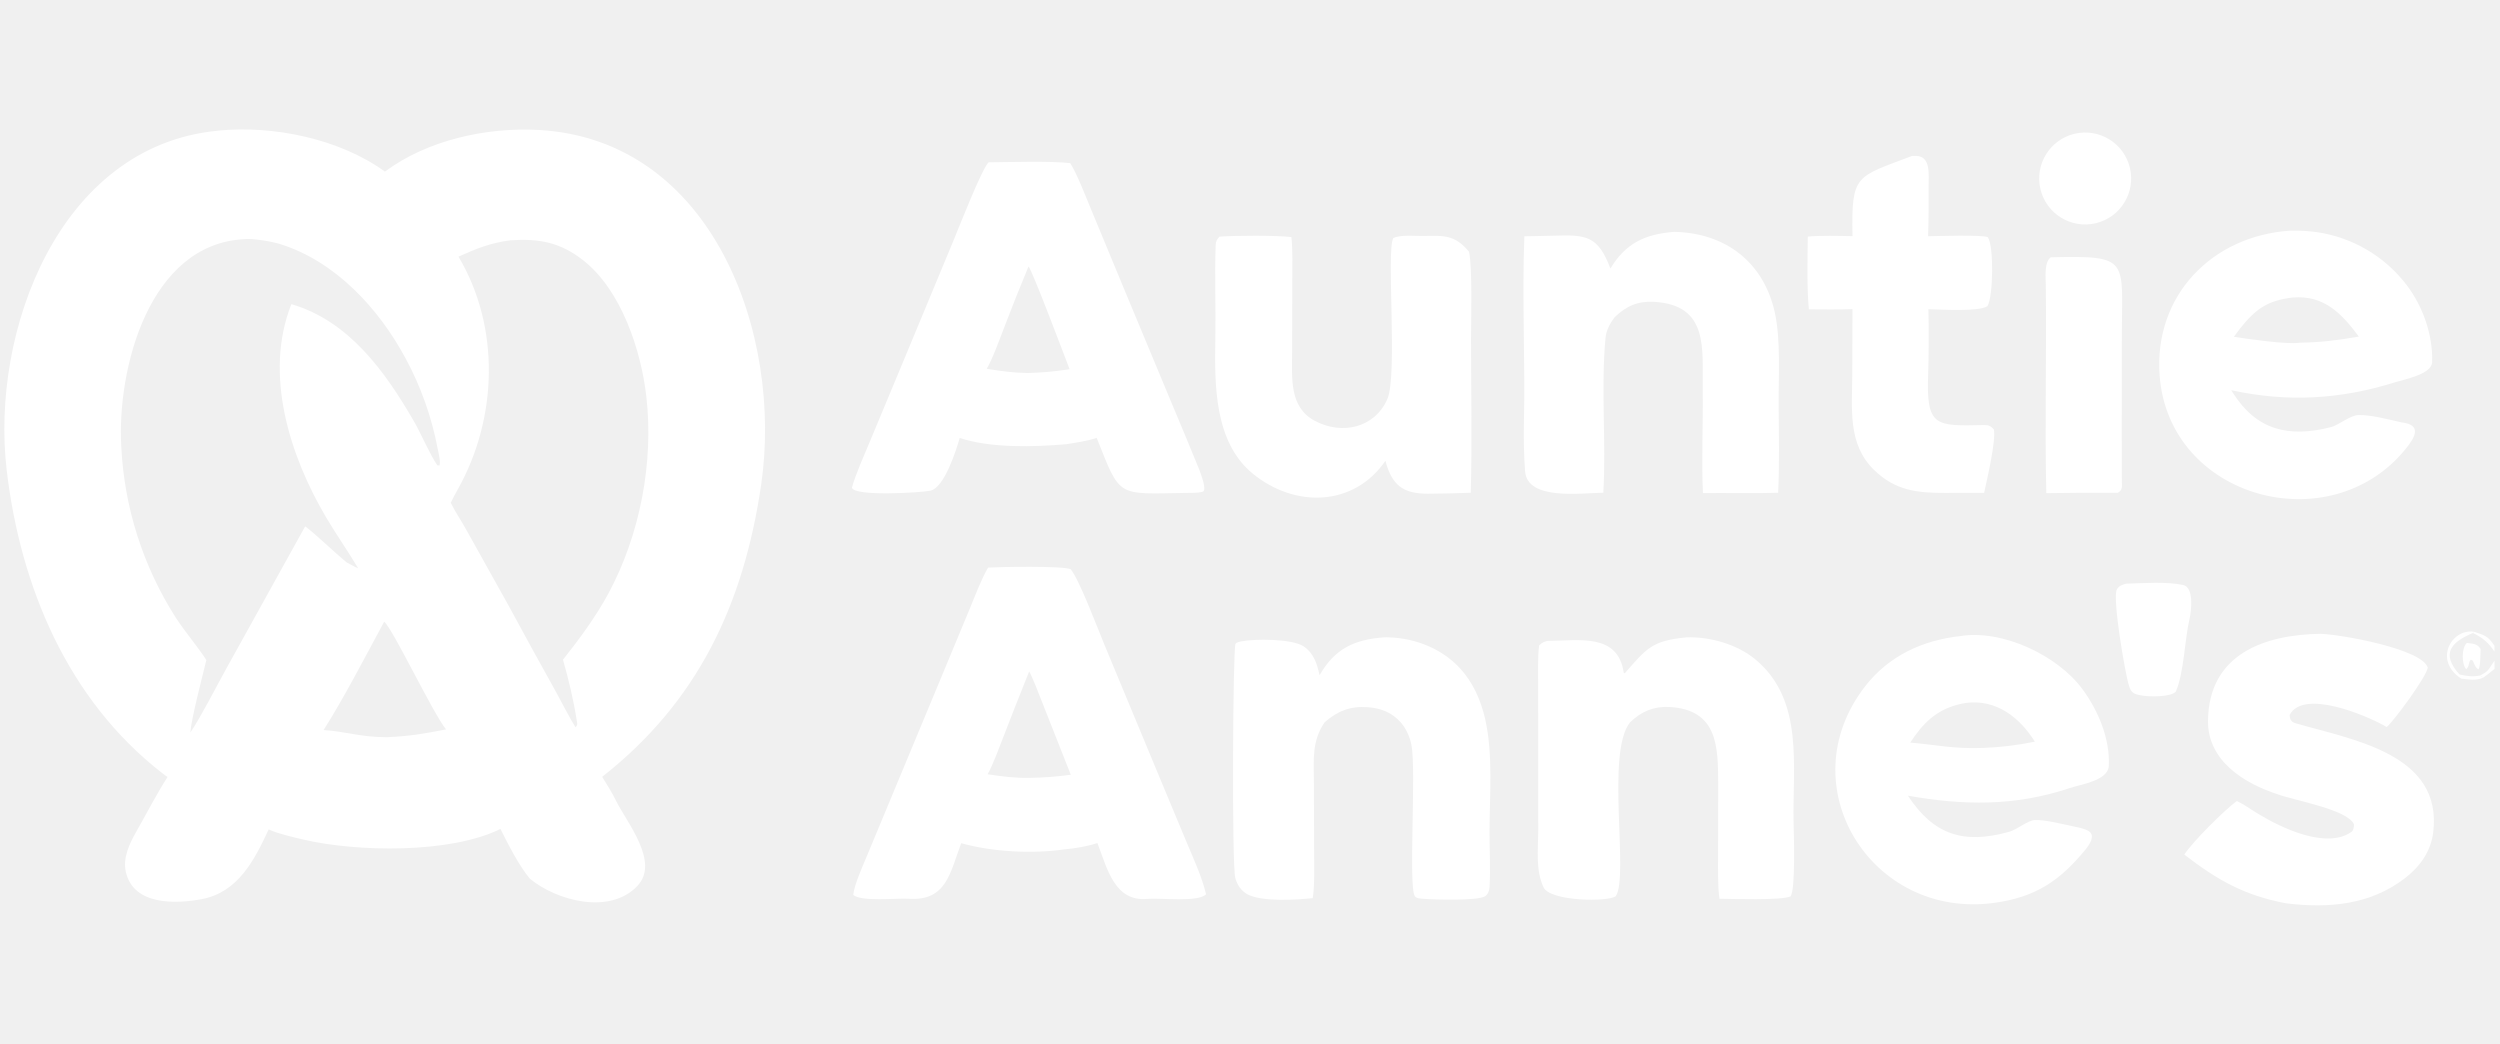
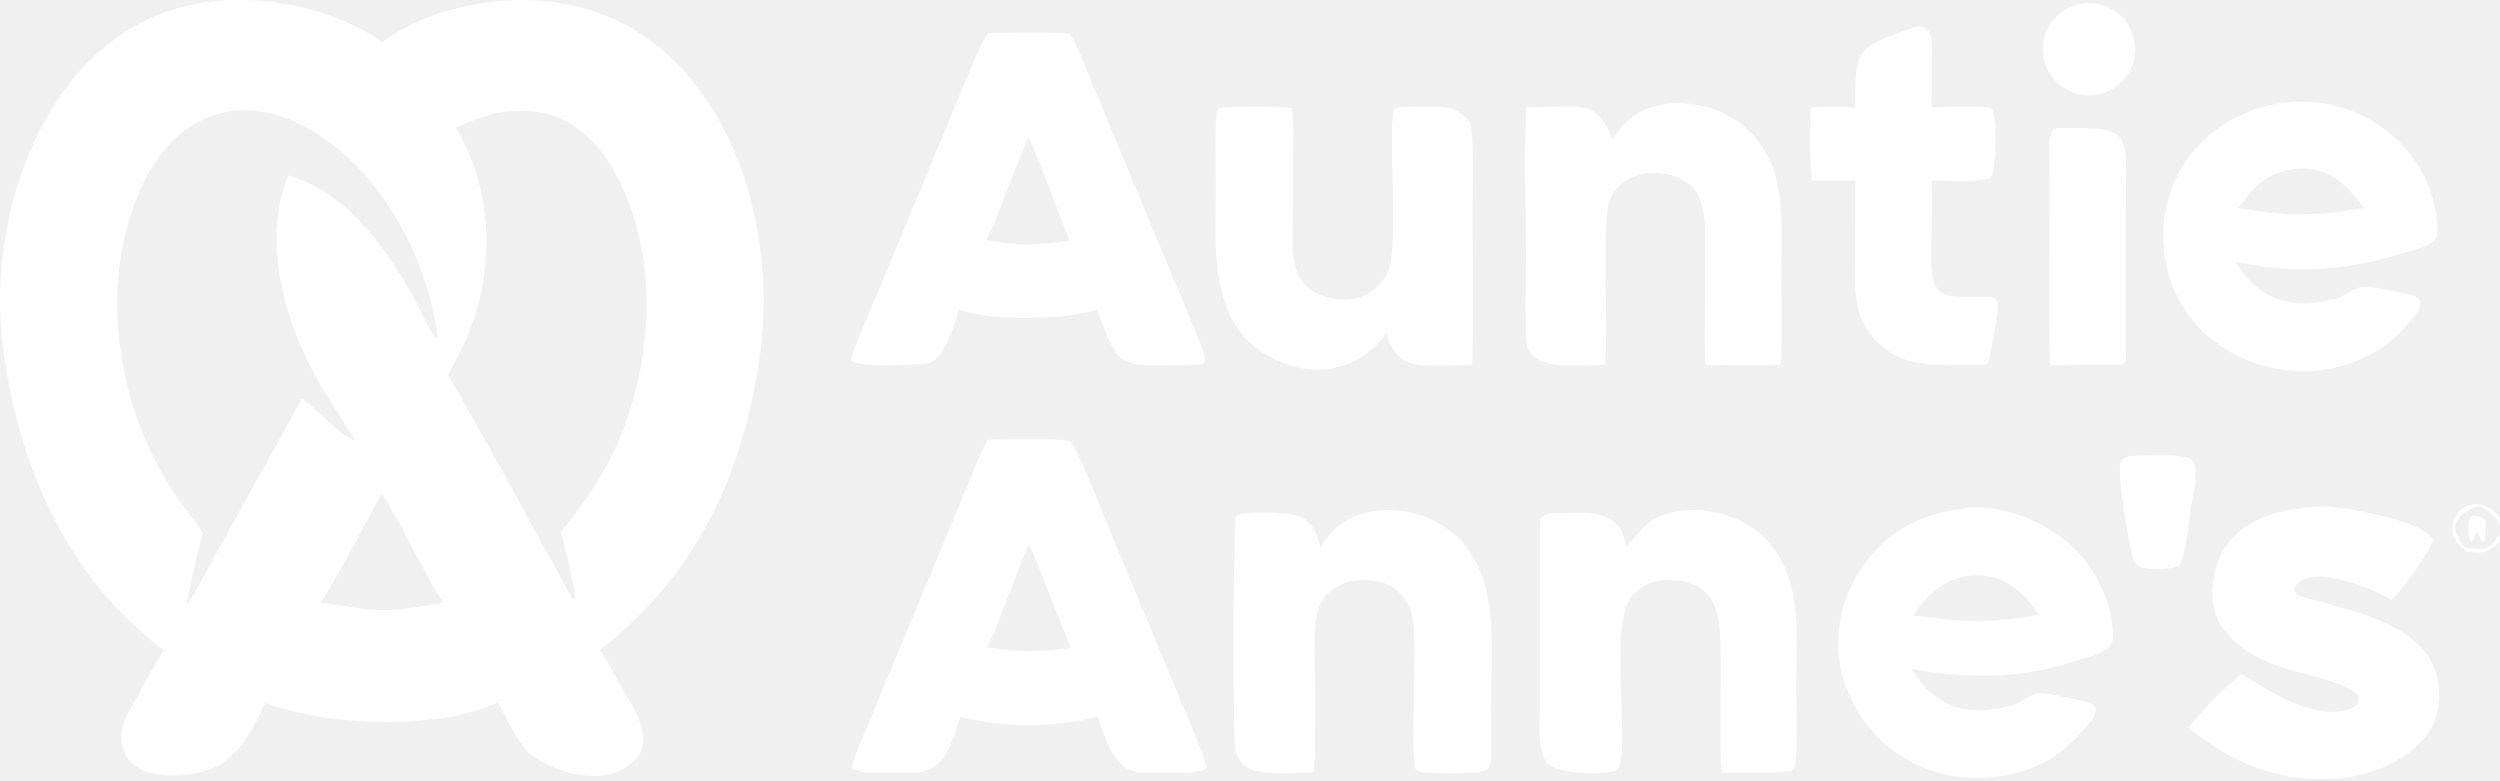
- <svg xmlns="http://www.w3.org/2000/svg" width="254" height="106" viewBox="0 0 254 106" fill="none">
-   <g clip-path="url(#clip0_559_249)">
-     <path d="M22.045 13.289C22.078 13.283 22.11 13.278 22.143 13.272C27.799 12.71 34.52 14.11 39.11 17.436C43.403 14.235 49.409 12.921 54.667 13.2C72.453 14.143 79.568 34.013 77.331 49.266C75.545 61.446 70.882 71.308 61.18 78.926C61.623 79.618 62.23 80.611 62.597 81.371C63.68 83.574 67.067 87.58 64.751 90.019C61.929 92.991 56.508 91.489 53.831 89.271C52.72 87.941 51.619 85.767 50.845 84.219C45.757 86.741 36.262 86.579 30.806 85.296C29.813 85.062 28.21 84.703 27.299 84.269C25.86 87.357 24.212 90.63 20.532 91.346C17.853 91.853 13.584 92.009 12.789 88.603C12.453 87.161 13.159 85.704 13.851 84.489C14.901 82.645 15.877 80.725 17.022 78.942C16.817 78.807 16.664 78.694 16.472 78.544C6.862 71.065 2.062 59.559 0.677 47.74C-0.966 33.717 5.969 14.88 22.045 13.289ZM20.965 67.065C20.576 68.677 19.449 72.957 19.336 74.433C20.435 72.808 22.052 69.613 23.07 67.789L31.006 53.476C32.361 54.516 33.804 55.977 35.23 57.145C35.536 57.308 36.086 57.622 36.389 57.735C35.347 55.989 34.184 54.338 33.139 52.574C29.438 46.323 26.782 37.998 29.604 30.901C35.459 32.614 39.136 37.753 42.064 42.817C42.764 44.028 43.701 46.236 44.438 47.279L44.653 47.296C44.779 46.877 44.562 46.074 44.474 45.62C43.866 42.388 42.759 39.27 41.191 36.378C38.476 31.343 34.107 26.579 28.49 24.805C27.676 24.548 25.62 24.184 24.785 24.301C15.154 24.81 11.873 37.44 12.322 45.377C12.622 51.535 14.521 57.508 17.831 62.71C18.759 64.154 20.22 65.868 20.965 67.065ZM45.317 74.108C43.946 72.4 39.902 63.857 39.032 63.166C37.192 66.563 34.918 70.974 32.875 74.173C35.091 74.306 36.541 74.892 39.306 74.901C41.732 74.783 42.956 74.565 45.317 74.108ZM51.858 24.414C49.869 24.671 48.387 25.257 46.583 26.077C50.854 33.249 50.544 42.495 46.553 49.639C46.3 50.091 46.016 50.619 45.795 51.085C46.201 51.917 46.858 52.898 47.34 53.762L51.617 61.428C53.215 64.383 54.832 67.327 56.468 70.26C56.982 71.185 57.943 73.077 58.479 73.902C58.706 73.589 58.658 73.6 58.595 73.195C58.273 71.124 57.775 69.036 57.197 67.025C58.841 64.966 60.571 62.607 61.824 60.28C65.017 54.346 66.436 46.993 65.669 40.294C65.127 35.552 63.115 29.49 59.274 26.463C56.919 24.607 54.763 24.224 51.858 24.414Z" fill="white" />
-     <path d="M100.392 57.666C101.594 57.592 107.972 57.481 108.777 57.83C109.676 58.914 111.535 63.885 112.173 65.416L117.616 78.509L120.527 85.493C121.251 87.225 122.105 89.043 122.538 90.858C121.718 91.703 117.839 91.209 116.597 91.328C113.215 91.651 112.485 88.202 111.498 85.653C110.45 85.996 109.284 86.19 108.188 86.291C104.937 86.768 100.844 86.564 97.658 85.667C96.525 88.653 96.184 91.588 92.284 91.312C91.207 91.236 87.467 91.643 86.689 90.917C86.803 89.867 87.642 88.017 88.058 87.015C90.562 80.984 93.078 74.957 95.584 68.927L98.512 61.88C99.02 60.657 99.745 58.743 100.392 57.666ZM100.344 78.665C101.764 78.877 103.163 79.067 104.606 79.031C106.007 79.011 107.404 78.906 108.792 78.715L105.891 71.368C105.689 70.858 104.804 68.55 104.562 68.226C103.685 70.395 102.827 72.571 101.988 74.755C101.565 75.841 100.894 77.683 100.344 78.665Z" fill="white" />
-     <path d="M100.444 16.491C102.545 16.474 106.812 16.342 108.735 16.576C109.393 17.589 110.3 19.935 110.797 21.133L113.941 28.718L119.043 40.964C119.986 43.217 120.936 45.469 121.852 47.732C121.947 48.045 122.686 49.806 122.189 49.959C121.728 50.101 120.898 50.075 120.415 50.082C113.401 50.192 113.864 50.601 111.42 44.486C110.432 44.813 109.337 44.975 108.309 45.135C105.05 45.414 100.679 45.546 97.508 44.498C97.153 45.729 95.948 49.577 94.504 49.86C93.518 50.054 86.839 50.465 86.554 49.556C86.885 48.294 87.82 46.204 88.349 44.934L91.458 37.475L96.862 24.467C97.373 23.239 99.786 17.069 100.444 16.491ZM100.247 37.468C101.818 37.719 102.825 37.866 104.437 37.9C106.003 37.849 107.104 37.751 108.671 37.512C108.155 36.181 104.89 27.495 104.498 27.072C103.644 29.118 102.822 31.178 102.034 33.25C101.652 34.239 100.772 36.656 100.247 37.468Z" fill="white" />
-     <path d="M232.678 23.436C233.571 23.415 234.466 23.463 235.352 23.579C239.009 24.103 242.311 26.049 244.541 28.993C246.186 31.177 247.192 34.045 247.106 36.795C247.067 38.029 244.264 38.548 243.304 38.849C237.743 40.59 232.397 40.888 226.693 39.644L226.874 39.933C229.25 43.664 232.473 44.512 236.849 43.39C237.569 43.206 238.811 42.182 239.627 42.167C240.937 42.143 242.712 42.629 243.993 42.914C246.155 43.157 245.332 44.494 244.397 45.633C236.703 55.079 220.358 50.646 219.419 38.169C218.806 30.042 224.741 23.955 232.678 23.436ZM226.96 34.221C228.251 34.415 232.39 35.034 233.669 34.817C235.879 34.781 237.468 34.574 239.655 34.197C237.943 31.876 236.129 29.971 232.965 30.226C230.394 30.527 229.189 31.361 227.57 33.405C227.36 33.672 227.157 33.944 226.96 34.221Z" fill="white" />
-     <path d="M199.166 64.625C203.45 63.931 209.065 66.602 211.579 70.02C213.2 72.225 214.404 75.1 214.252 77.881C214.088 79.328 211.385 79.7 210.276 80.072C204.686 81.944 199.434 81.829 193.842 80.843L193.869 80.885C196.467 84.8 199.475 85.814 204.138 84.509C204.914 84.293 206.038 83.341 206.747 83.316C207.722 83.282 209.161 83.648 210.154 83.849C210.764 84.005 211.725 84.124 212.223 84.448C212.929 84.909 212.27 85.834 211.92 86.27C209.265 89.527 206.767 91.165 202.601 91.733C190.123 93.434 181.652 79.814 189.506 69.718C191.893 66.648 195.307 65.052 199.166 64.625ZM194.085 75.447C196.943 75.696 198.432 76.097 201.469 75.99C203.241 75.926 205.004 75.713 206.741 75.352C205.194 72.873 202.804 71.019 199.738 71.417C197.395 71.807 195.915 72.866 194.525 74.797C194.373 75.01 194.226 75.227 194.085 75.447Z" fill="white" />
-     <path d="M140.599 64.756C140.784 64.741 140.972 64.751 141.158 64.758C143.827 64.85 146.493 65.91 148.321 67.883C149.663 69.331 150.463 71.159 150.896 73.069C151.708 76.648 151.346 80.8 151.336 84.464C151.331 86.318 151.443 88.232 151.342 90.077C151.323 90.443 151.221 90.789 150.93 91.029C150.289 91.554 145.666 91.404 144.62 91.321C144.347 91.3 143.921 91.292 143.748 91.05C143.072 90.111 143.913 78.189 143.398 75.673C143.227 74.841 142.874 74.034 142.311 73.391C141.431 72.383 140.276 71.95 138.971 71.852C137.204 71.721 135.915 72.227 134.593 73.373C133.248 75.296 133.487 77.274 133.492 79.508L133.514 86.561C133.518 87.907 133.582 89.978 133.374 91.249C131.707 91.434 128.211 91.647 126.745 90.863C126.107 90.523 125.695 89.897 125.507 89.21C125.137 87.86 125.262 65.834 125.526 65.419C125.628 65.258 125.93 65.201 126.112 65.165C127.492 64.886 131.279 64.897 132.432 65.659C133.479 66.352 133.819 67.452 134.067 68.608C135.59 65.917 137.604 64.978 140.599 64.756Z" fill="white" />
-     <path d="M171.369 64.754C173.734 64.676 176.493 65.461 178.333 66.985C183.348 71.133 182.093 77.889 182.229 83.632C182.256 84.739 182.439 90.43 181.915 91.078C180.998 91.493 175.965 91.329 174.696 91.313C174.508 89.987 174.554 88.05 174.557 86.679L174.569 79.594C174.543 75.938 174.575 72.094 169.598 71.829C168.052 71.746 166.726 72.291 165.612 73.394C163.134 76.453 165.517 89.001 164.166 91.049C163.423 91.652 157.514 91.599 156.826 90.155C156.004 88.431 156.279 86.309 156.285 84.428L156.281 77.242L156.276 69.915C156.275 68.682 156.214 66.739 156.376 65.578C156.633 65.305 156.984 65.115 157.371 65.112C160.442 65.093 164.392 64.304 164.972 68.352L165.076 68.404C167.281 65.891 167.816 65.088 171.369 64.754Z" fill="white" />
-     <path d="M131.208 24.089C131.349 25.384 131.299 27.187 131.297 28.527L131.279 35.731C131.274 38.374 130.955 41.352 133.571 42.749C136.341 44.23 139.657 43.48 140.954 40.55C142.015 38.155 140.833 25.428 141.558 24.191C142.063 23.929 143.12 23.932 143.703 23.959C146.129 24.07 147.535 23.477 149.247 25.569C149.607 27.038 149.462 32.682 149.455 34.455C149.459 39.498 149.575 45.064 149.427 50.065C147.979 50.115 146.527 50.155 145.08 50.162C142.502 50.174 141.401 49.246 140.76 46.815C137.526 51.526 131.514 51.599 127.267 48.111C123.345 44.888 123.4 39.038 123.479 34.435C123.533 31.334 123.4 28.029 123.511 24.916C123.525 24.51 123.636 24.334 123.893 24.048C125.338 23.921 129.788 23.903 131.208 24.089Z" fill="white" />
-     <path d="M235.751 64.395C237.781 64.449 246.068 65.915 246.66 67.83C246.524 68.769 243.273 73.191 242.488 73.869C242.397 73.814 242.304 73.76 242.21 73.708C240.37 72.683 234.036 69.977 232.63 72.633C232.635 73.05 232.767 73.345 233.208 73.475C238.923 75.157 248.204 76.539 247.214 84.571C246.974 86.515 245.861 88.062 244.322 89.241C240.784 91.955 236.536 92.304 232.253 91.775C228.007 90.973 225.248 89.394 221.922 86.823C222.794 85.501 225.983 82.319 227.263 81.382C227.987 81.719 228.63 82.203 229.434 82.689C231.764 84.1 236.324 86.309 238.89 84.532C239.131 84.365 239.159 84.017 239.164 83.75C238.481 82.23 233.216 81.362 231.449 80.713C228.055 79.617 224.285 77.325 224.333 73.222C224.412 66.415 230.116 64.482 235.751 64.395Z" fill="white" />
-     <path d="M170.059 23.558C175.272 23.643 179.175 26.608 180.315 31.725C180.943 34.545 180.688 38.307 180.71 41.247C180.733 44.127 180.799 47.205 180.659 50.065C178.235 50.143 175.495 50.066 173.018 50.098C172.859 46.682 173.046 43.107 172.995 39.55C172.94 35.542 173.678 30.983 168.05 30.666C166.419 30.575 165.237 31.08 164.048 32.227C163.599 32.81 163.197 33.558 163.126 34.288C162.631 39.413 163.203 44.943 162.896 50.06C160.615 50.092 155.194 50.867 154.949 47.9C154.833 46.484 154.794 44.474 154.829 43.033C154.977 36.736 154.626 30.289 154.875 24.007C155.837 23.985 156.902 23.977 157.852 23.945C161.201 23.831 162.364 23.97 163.619 27.279C165.174 24.705 167.142 23.794 170.059 23.558Z" fill="white" />
-     <path d="M194.271 15.841C194.41 15.837 194.55 15.837 194.69 15.84C196.19 15.883 195.942 17.764 195.947 18.842C195.955 20.539 195.952 22.309 195.894 24.003C196.441 23.994 201.78 23.82 201.979 24.125C202.583 25.046 202.518 30.145 201.923 31.104C201.019 31.699 197.218 31.442 195.926 31.415C195.976 33.196 195.963 36.426 195.902 37.979C195.689 43.416 196.634 43.292 201.609 43.183C202.033 43.174 202.285 43.299 202.572 43.626C202.822 44.722 201.872 48.743 201.588 50.072L198.896 50.074L197.656 50.081C194.796 50.086 192.554 49.855 190.387 47.73C187.699 45.092 188.178 41.532 188.191 38.026L188.212 31.407C186.749 31.461 185.249 31.436 183.781 31.428C183.571 29.273 183.644 26.25 183.671 24.037C184.875 23.915 186.984 23.968 188.215 23.994C188.093 17.674 188.526 18.029 194.271 15.841Z" fill="white" />
-     <path d="M208.353 26.141C216.503 25.945 215.584 26.344 215.579 34.129L215.57 43.932C215.569 45.57 215.57 47.215 215.579 48.853C215.581 49.412 215.693 49.77 215.176 50.066C212.752 50.053 210.328 50.066 207.904 50.104C207.744 43.082 207.942 36.014 207.854 28.988C207.844 28.136 207.676 26.662 208.353 26.141Z" fill="white" />
-     <path d="M216.015 59.3C217.828 59.255 220.081 59.069 221.814 59.438C222.92 59.673 222.65 62.061 222.45 62.909C221.966 64.956 221.892 68.397 221.059 70.271C220.97 70.351 220.874 70.419 220.767 70.469C219.978 70.835 217.724 70.853 216.896 70.477C216.518 70.306 216.417 70.019 216.298 69.646C215.909 68.429 214.601 60.758 215.07 59.897C215.282 59.507 215.61 59.415 216.015 59.3Z" fill="white" />
-     <path d="M210.767 13.593C213.279 12.993 215.801 14.544 216.399 17.056C216.995 19.568 215.44 22.088 212.926 22.681C210.418 23.272 207.903 21.721 207.308 19.215C206.713 16.708 208.261 14.192 210.767 13.593Z" fill="white" />
-     <path d="M250.638 65.318C251.239 65.407 251.717 65.387 252.033 65.946C251.998 66.45 252.028 67.722 251.819 68.004C251.505 67.835 251.444 67.602 251.3 67.272C251.193 67.054 251.272 67.138 251.045 67.024C250.739 67.298 250.949 67.637 250.572 67.992C250.099 67.546 250.068 65.804 250.638 65.318Z" fill="white" />
-     <path d="M250.061 68.948C247.215 67.1 249.062 63.871 251.326 64.179L251.25 64.313C248.944 65.268 248.025 66.462 249.882 68.525C250.706 68.695 251.097 68.783 251.956 68.637L252.318 68.839C251.579 69.188 250.857 69.04 250.061 68.948Z" fill="white" />
-     <path d="M251.325 64.179C252.47 64.559 252.76 64.595 253.441 65.617V66.211C252.865 65.325 252.211 64.762 251.249 64.313L251.325 64.179Z" fill="white" />
-     <path d="M251.956 68.637C252.91 68.173 252.827 67.986 253.442 67.12V67.962C253.126 68.209 252.632 68.624 252.318 68.839L251.956 68.637Z" fill="white" />
-   </g>
-   <defs>
-     <clipPath id="clip0_559_249">
-       <rect width="253.44" height="105.155" fill="white" />
-     </clipPath>
-   </defs>
+ <svg xmlns="http://www.w3.org/2000/svg" width="253" height="79" viewBox="0 0 253 79" fill="none">
+   <path d="M21.603 0.137C21.636 0.132 21.669 0.126 21.702 0.121C27.357 -0.441 34.079 0.959 38.668 4.285C42.962 1.084 48.967 -0.23 54.226 0.049C72.011 0.992 79.127 20.862 76.89 36.115C75.104 48.294 70.44 58.157 60.739 65.775C61.181 66.466 61.789 67.459 62.156 68.219C63.238 70.423 66.626 74.429 64.309 76.868C61.487 79.84 56.067 78.338 53.39 76.12C52.278 74.789 51.177 72.616 50.404 71.068C45.316 73.59 35.82 73.428 30.365 72.145C29.372 71.911 27.768 71.552 26.858 71.118C25.419 74.205 23.77 77.478 20.09 78.195C17.412 78.701 13.143 78.857 12.348 75.452C12.011 74.009 12.718 72.552 13.41 71.337C14.46 69.494 15.436 67.574 16.581 65.791C16.376 65.656 16.223 65.543 16.03 65.393C6.42 57.914 1.621 46.408 0.236 34.588C-1.408 20.565 5.527 1.729 21.603 0.137ZM20.523 53.914C20.135 55.526 19.007 59.806 18.894 61.281C19.993 59.657 21.61 56.461 22.628 54.637L30.565 40.325C31.92 41.364 33.363 42.825 34.789 43.994C35.094 44.157 35.645 44.471 35.948 44.583C34.906 42.838 33.743 41.186 32.698 39.423C28.996 33.172 26.341 24.847 29.162 17.75C35.017 19.463 38.694 24.602 41.622 29.666C42.323 30.877 43.259 33.084 43.997 34.127L44.212 34.145C44.338 33.725 44.121 32.923 44.032 32.469C43.425 29.236 42.317 26.119 40.75 23.227C38.035 18.191 33.666 13.428 28.048 11.654C27.234 11.397 25.179 11.033 24.344 11.15C14.713 11.659 11.432 24.289 11.88 32.225C12.181 38.383 14.079 44.357 17.39 49.558C18.318 51.003 19.779 52.717 20.523 53.914ZM44.876 60.956C43.505 59.249 39.461 50.705 38.59 50.015C36.751 53.411 34.477 57.823 32.434 61.021C34.65 61.154 36.1 61.74 38.865 61.75C41.291 61.631 42.515 61.413 44.876 60.956ZM51.417 11.262C49.427 11.52 47.946 12.105 46.142 12.926C50.412 20.098 50.103 29.344 46.111 36.488C45.859 36.94 45.574 37.468 45.354 37.934C45.759 38.766 46.417 39.747 46.898 40.611L51.176 48.277C52.774 51.231 54.391 54.175 56.027 57.109C56.54 58.034 57.502 59.925 58.038 60.751C58.265 60.438 58.217 60.449 58.154 60.043C57.831 57.973 57.333 55.885 56.756 53.874C58.399 51.815 60.13 49.455 61.382 47.128C64.576 41.195 65.994 33.841 65.228 27.143C64.686 22.401 62.674 16.339 58.833 13.312C56.477 11.456 54.322 11.073 51.417 11.262Z" fill="white" />
+   <path d="M99.951 44.514C101.153 44.441 107.53 44.33 108.336 44.678C109.235 45.763 111.094 50.733 111.732 52.265L120.085 72.341C120.81 74.074 121.664 75.892 122.097 77.707C121.277 78.551 117.397 78.058 116.155 78.176C112.773 78.5 112.044 75.05 111.057 72.502C110.008 72.845 108.843 73.038 107.747 73.14C104.495 73.617 100.403 73.413 97.216 72.515C96.084 75.501 95.743 78.436 91.843 78.161C90.765 78.085 87.025 78.492 86.247 77.766C86.361 76.715 87.201 74.865 87.617 73.864C90.12 67.832 92.636 61.806 95.142 55.776L98.07 48.729C98.579 47.505 99.303 45.592 99.951 44.514ZM99.902 65.513C101.323 65.725 102.721 65.916 104.165 65.88C105.565 65.86 106.963 65.754 108.35 65.563L105.45 58.216C105.247 57.707 104.362 55.398 104.12 55.075C103.243 57.243 102.385 59.42 101.547 61.603C101.123 62.69 100.453 64.532 99.902 65.513Z" fill="white" />
+   <path d="M100.002 3.34C102.103 3.323 106.37 3.191 108.294 3.425C108.952 4.438 109.858 6.784 110.355 7.982L113.499 15.567L118.601 27.813C119.544 30.066 120.495 32.318 121.411 34.581C121.506 34.894 122.245 36.654 121.748 36.807C121.286 36.95 120.456 36.923 119.973 36.931C112.959 37.041 113.422 37.45 110.978 31.335C109.99 31.662 108.895 31.824 107.868 31.983C104.608 32.263 100.237 32.395 97.066 31.347C96.712 32.577 95.506 36.426 94.062 36.709C93.076 36.902 86.398 37.313 86.112 36.405C86.444 35.142 87.379 33.052 87.907 31.783L91.016 24.324L96.421 11.316C96.931 10.087 99.345 3.917 100.002 3.34ZM99.805 24.317C101.376 24.568 102.383 24.715 103.995 24.749C105.561 24.698 106.662 24.599 108.229 24.36C107.713 23.029 104.449 14.344 104.056 13.921C103.202 15.967 102.381 18.026 101.592 20.099C101.21 21.088 100.33 23.505 99.805 24.317Z" fill="white" />
+   <path d="M232.236 10.285C233.13 10.264 234.024 10.312 234.91 10.428C238.567 10.951 241.87 12.897 244.1 15.842C245.745 18.025 246.751 20.894 246.664 23.644C246.626 24.878 243.823 25.397 242.862 25.698C237.301 27.439 231.955 27.736 226.251 26.493L226.432 26.781C228.808 30.513 232.032 31.361 236.408 30.238C237.128 30.054 238.369 29.03 239.186 29.015C240.495 28.991 242.271 29.477 243.552 29.762C245.714 30.006 244.891 31.342 243.955 32.482C236.262 41.928 219.917 37.495 218.977 25.017C218.365 16.89 224.3 10.803 232.236 10.285ZM226.519 21.069C227.81 21.264 231.949 21.882 233.227 21.666C235.437 21.629 237.026 21.423 239.213 21.046C237.502 18.725 235.687 16.82 232.523 17.074C229.953 17.375 228.748 18.21 227.129 20.254C226.919 20.521 226.716 20.793 226.519 21.069Z" fill="white" />
+   <path d="M198.724 51.473C203.008 50.779 208.623 53.45 211.138 56.869C212.759 59.073 213.963 61.949 213.811 64.73C213.646 66.176 210.943 66.549 209.834 66.921C204.245 68.793 198.993 68.678 193.4 67.692L193.428 67.733C196.025 71.648 199.034 72.662 203.696 71.358C204.472 71.141 205.596 70.19 206.305 70.165C207.28 70.131 208.719 70.497 209.712 70.698C210.322 70.853 211.284 70.972 211.781 71.297C212.488 71.758 211.828 72.683 211.478 73.119C208.823 76.376 206.325 78.014 202.159 78.582C189.682 80.282 181.21 66.663 189.064 56.566C191.451 53.496 194.866 51.901 198.724 51.473ZM193.643 62.296C196.502 62.544 197.99 62.946 201.027 62.838C202.799 62.775 204.563 62.561 206.299 62.2C204.752 59.722 202.362 57.868 199.296 58.266C196.953 58.656 195.473 59.715 194.084 61.645C193.931 61.858 193.784 62.075 193.643 62.296Z" fill="white" />
+   <path d="M140.157 51.604C140.343 51.59 140.531 51.6 140.716 51.606C143.386 51.699 146.051 52.759 147.879 54.731C149.222 56.179 150.021 58.007 150.454 59.918C151.266 63.496 150.905 67.649 150.895 71.312C150.89 73.166 151.001 75.081 150.901 76.926C150.881 77.292 150.78 77.638 150.489 77.877C149.848 78.403 145.225 78.253 144.179 78.17C143.906 78.148 143.48 78.14 143.307 77.899C142.631 76.96 143.471 65.038 142.956 62.522C142.786 61.689 142.433 60.883 141.87 60.239C140.99 59.231 139.834 58.798 138.53 58.701C136.763 58.569 135.473 59.075 134.152 60.221C132.806 62.145 133.045 64.123 133.05 66.356L133.072 73.41C133.076 74.756 133.14 76.827 132.933 78.098C131.266 78.282 127.77 78.495 126.303 77.712C125.666 77.372 125.254 76.746 125.066 76.059C124.696 74.708 124.821 52.683 125.084 52.268C125.187 52.107 125.489 52.05 125.671 52.013C127.051 51.734 130.838 51.745 131.991 52.508C133.038 53.201 133.378 54.301 133.626 55.456C135.149 52.766 137.162 51.827 140.157 51.604Z" fill="white" />
+   <path d="M170.927 51.602C173.292 51.525 176.052 52.309 177.892 53.833C182.906 57.981 181.652 64.737 181.788 70.481C181.815 71.588 181.998 77.278 181.473 77.927C180.556 78.341 175.523 78.177 174.255 78.162C174.067 76.836 174.113 74.898 174.115 73.527L174.128 66.442C174.102 62.786 174.134 58.943 169.157 58.677C167.611 58.595 166.284 59.139 165.171 60.242C162.693 63.301 165.075 75.85 163.725 77.897C162.981 78.501 157.072 78.448 156.384 77.004C155.563 75.28 155.837 73.157 155.843 71.277L155.835 56.763C155.834 55.531 155.773 53.587 155.935 52.427C156.191 52.154 156.543 51.964 156.93 51.961C160 51.941 163.95 51.153 164.531 55.2L164.635 55.252C166.84 52.74 167.375 51.937 170.927 51.602Z" fill="white" />
+   <path d="M130.766 10.938C130.907 12.232 130.858 14.035 130.855 15.375L130.838 22.579C130.833 25.223 130.514 28.201 133.13 29.598C135.899 31.079 139.216 30.329 140.513 27.398C141.573 25.004 140.391 12.277 141.117 11.04C141.621 10.778 142.678 10.78 143.261 10.807C145.688 10.919 147.094 10.326 148.805 12.417C149.165 13.887 149.02 19.531 149.013 21.303C149.018 26.347 149.133 31.913 148.986 36.914C147.538 36.964 146.085 37.003 144.638 37.01C142.061 37.023 140.959 36.095 140.318 33.663C137.085 38.374 131.073 38.448 126.826 34.959C122.903 31.737 122.958 25.886 123.038 21.284C123.091 18.182 122.959 14.878 123.069 11.764C123.083 11.358 123.194 11.183 123.451 10.897C124.897 10.77 129.347 10.751 130.766 10.938Z" fill="white" />
+   <path d="M235.31 51.244C237.34 51.297 245.627 52.763 246.219 54.678C246.082 55.617 242.832 60.039 242.047 60.718C241.955 60.662 241.863 60.609 241.769 60.556C239.928 59.531 233.595 56.826 232.189 59.482C232.194 59.899 232.325 60.193 232.767 60.323C238.482 62.006 247.763 63.388 246.773 71.42C246.533 73.363 245.419 74.91 243.881 76.09C240.343 78.804 236.095 79.153 231.812 78.623C227.566 77.822 224.806 76.242 221.481 73.671C222.352 72.349 225.541 69.167 226.822 68.23C227.546 68.568 228.188 69.052 228.993 69.538C231.323 70.948 235.883 73.157 238.448 71.381C238.69 71.213 238.718 70.866 238.723 70.599C238.04 69.078 232.774 68.21 231.007 67.562C227.614 66.466 223.843 64.174 223.892 60.071C223.971 53.264 229.674 51.331 235.31 51.244Z" fill="white" />
+   <path d="M169.617 10.406C174.831 10.492 178.734 13.457 179.873 18.574C180.501 21.394 180.246 25.156 180.268 28.096C180.292 30.976 180.357 34.053 180.217 36.913C177.793 36.992 175.053 36.915 172.576 36.947C172.418 33.531 172.604 29.955 172.554 26.399C172.498 22.391 173.237 17.831 167.609 17.515C165.978 17.423 164.796 17.928 163.607 19.075C163.157 19.658 162.755 20.407 162.685 21.137C162.19 26.262 162.761 31.791 162.454 36.908C160.174 36.941 154.752 37.715 154.507 34.748C154.391 33.333 154.352 31.323 154.387 29.882C154.536 23.585 154.184 17.137 154.433 10.856C155.396 10.834 156.46 10.825 157.41 10.793C160.759 10.68 161.922 10.818 163.177 14.127C164.733 11.553 166.7 10.643 169.617 10.406Z" fill="white" />
+   <path d="M193.829 2.689C193.969 2.686 194.108 2.686 194.248 2.689C195.748 2.731 195.501 4.613 195.506 5.69C195.513 7.387 195.511 9.158 195.452 10.851C195.999 10.842 201.338 10.669 201.537 10.973C202.141 11.895 202.077 16.994 201.481 17.953C200.577 18.547 196.777 18.291 195.485 18.264C195.534 20.044 195.522 23.275 195.46 24.828C195.247 30.264 196.192 30.14 201.167 30.032C201.592 30.022 201.843 30.147 202.13 30.475C202.38 31.571 201.431 35.592 201.146 36.921L198.455 36.923L197.215 36.93C194.355 36.935 192.112 36.704 189.946 34.578C187.258 31.94 187.737 28.38 187.749 24.875L187.77 18.256C186.307 18.31 184.807 18.285 183.34 18.277C183.129 16.121 183.202 13.099 183.23 10.886C184.434 10.764 186.542 10.816 187.774 10.843C187.651 4.523 188.084 4.877 193.829 2.689Z" fill="white" />
+   <path d="M207.911 12.99C216.061 12.793 215.142 13.192 215.137 20.978L215.128 30.781C215.127 32.419 215.128 34.063 215.137 35.702C215.14 36.261 215.251 36.618 214.735 36.914C212.311 36.902 209.886 36.915 207.462 36.953C207.302 29.93 207.5 22.863 207.413 15.836C207.403 14.985 207.234 13.511 207.911 12.99Z" fill="white" />
+   <path d="M215.573 46.149C217.386 46.104 219.639 45.918 221.372 46.286C222.478 46.522 222.208 48.91 222.008 49.757C221.524 51.804 221.45 55.245 220.617 57.12C220.528 57.199 220.433 57.267 220.325 57.318C219.537 57.684 217.282 57.701 216.454 57.326C216.077 57.155 215.975 56.867 215.856 56.495C215.468 55.278 214.16 47.607 214.629 46.746C214.84 46.356 215.168 46.263 215.573 46.149Z" fill="white" />
+   <path d="M210.325 0.442C212.837 -0.159 215.359 1.393 215.957 3.905C216.553 6.417 214.998 8.936 212.485 9.529C209.976 10.121 207.462 8.57 206.866 6.063C206.271 3.556 207.819 1.041 210.325 0.442Z" fill="white" />
+   <path d="M250.196 52.166C250.798 52.255 251.275 52.235 251.592 52.794C251.556 53.299 251.587 54.571 251.378 54.852C251.064 54.684 251.003 54.45 250.858 54.121C250.752 53.903 250.831 53.987 250.603 53.872C250.298 54.147 250.508 54.485 250.131 54.84C249.658 54.395 249.627 52.653 250.196 52.166Z" fill="white" />
+   <path d="M249.619 55.797C246.773 53.949 248.621 50.72 250.884 51.028L250.808 51.162C248.502 52.117 247.583 53.311 249.44 55.374C250.264 55.544 250.655 55.631 251.514 55.486L251.876 55.688C251.138 56.036 250.415 55.889 249.619 55.797Z" fill="white" />
+   <path d="M250.884 51.028C252.03 51.408 252.318 51.443 252.999 52.465V53.06C252.424 52.174 251.77 51.611 250.808 51.162L250.884 51.028Z" fill="white" />
+   <path d="M251.514 55.486C252.468 55.022 252.385 54.834 253 53.968V54.811C252.685 55.058 252.191 55.473 251.876 55.688L251.514 55.486Z" fill="white" />
</svg>
